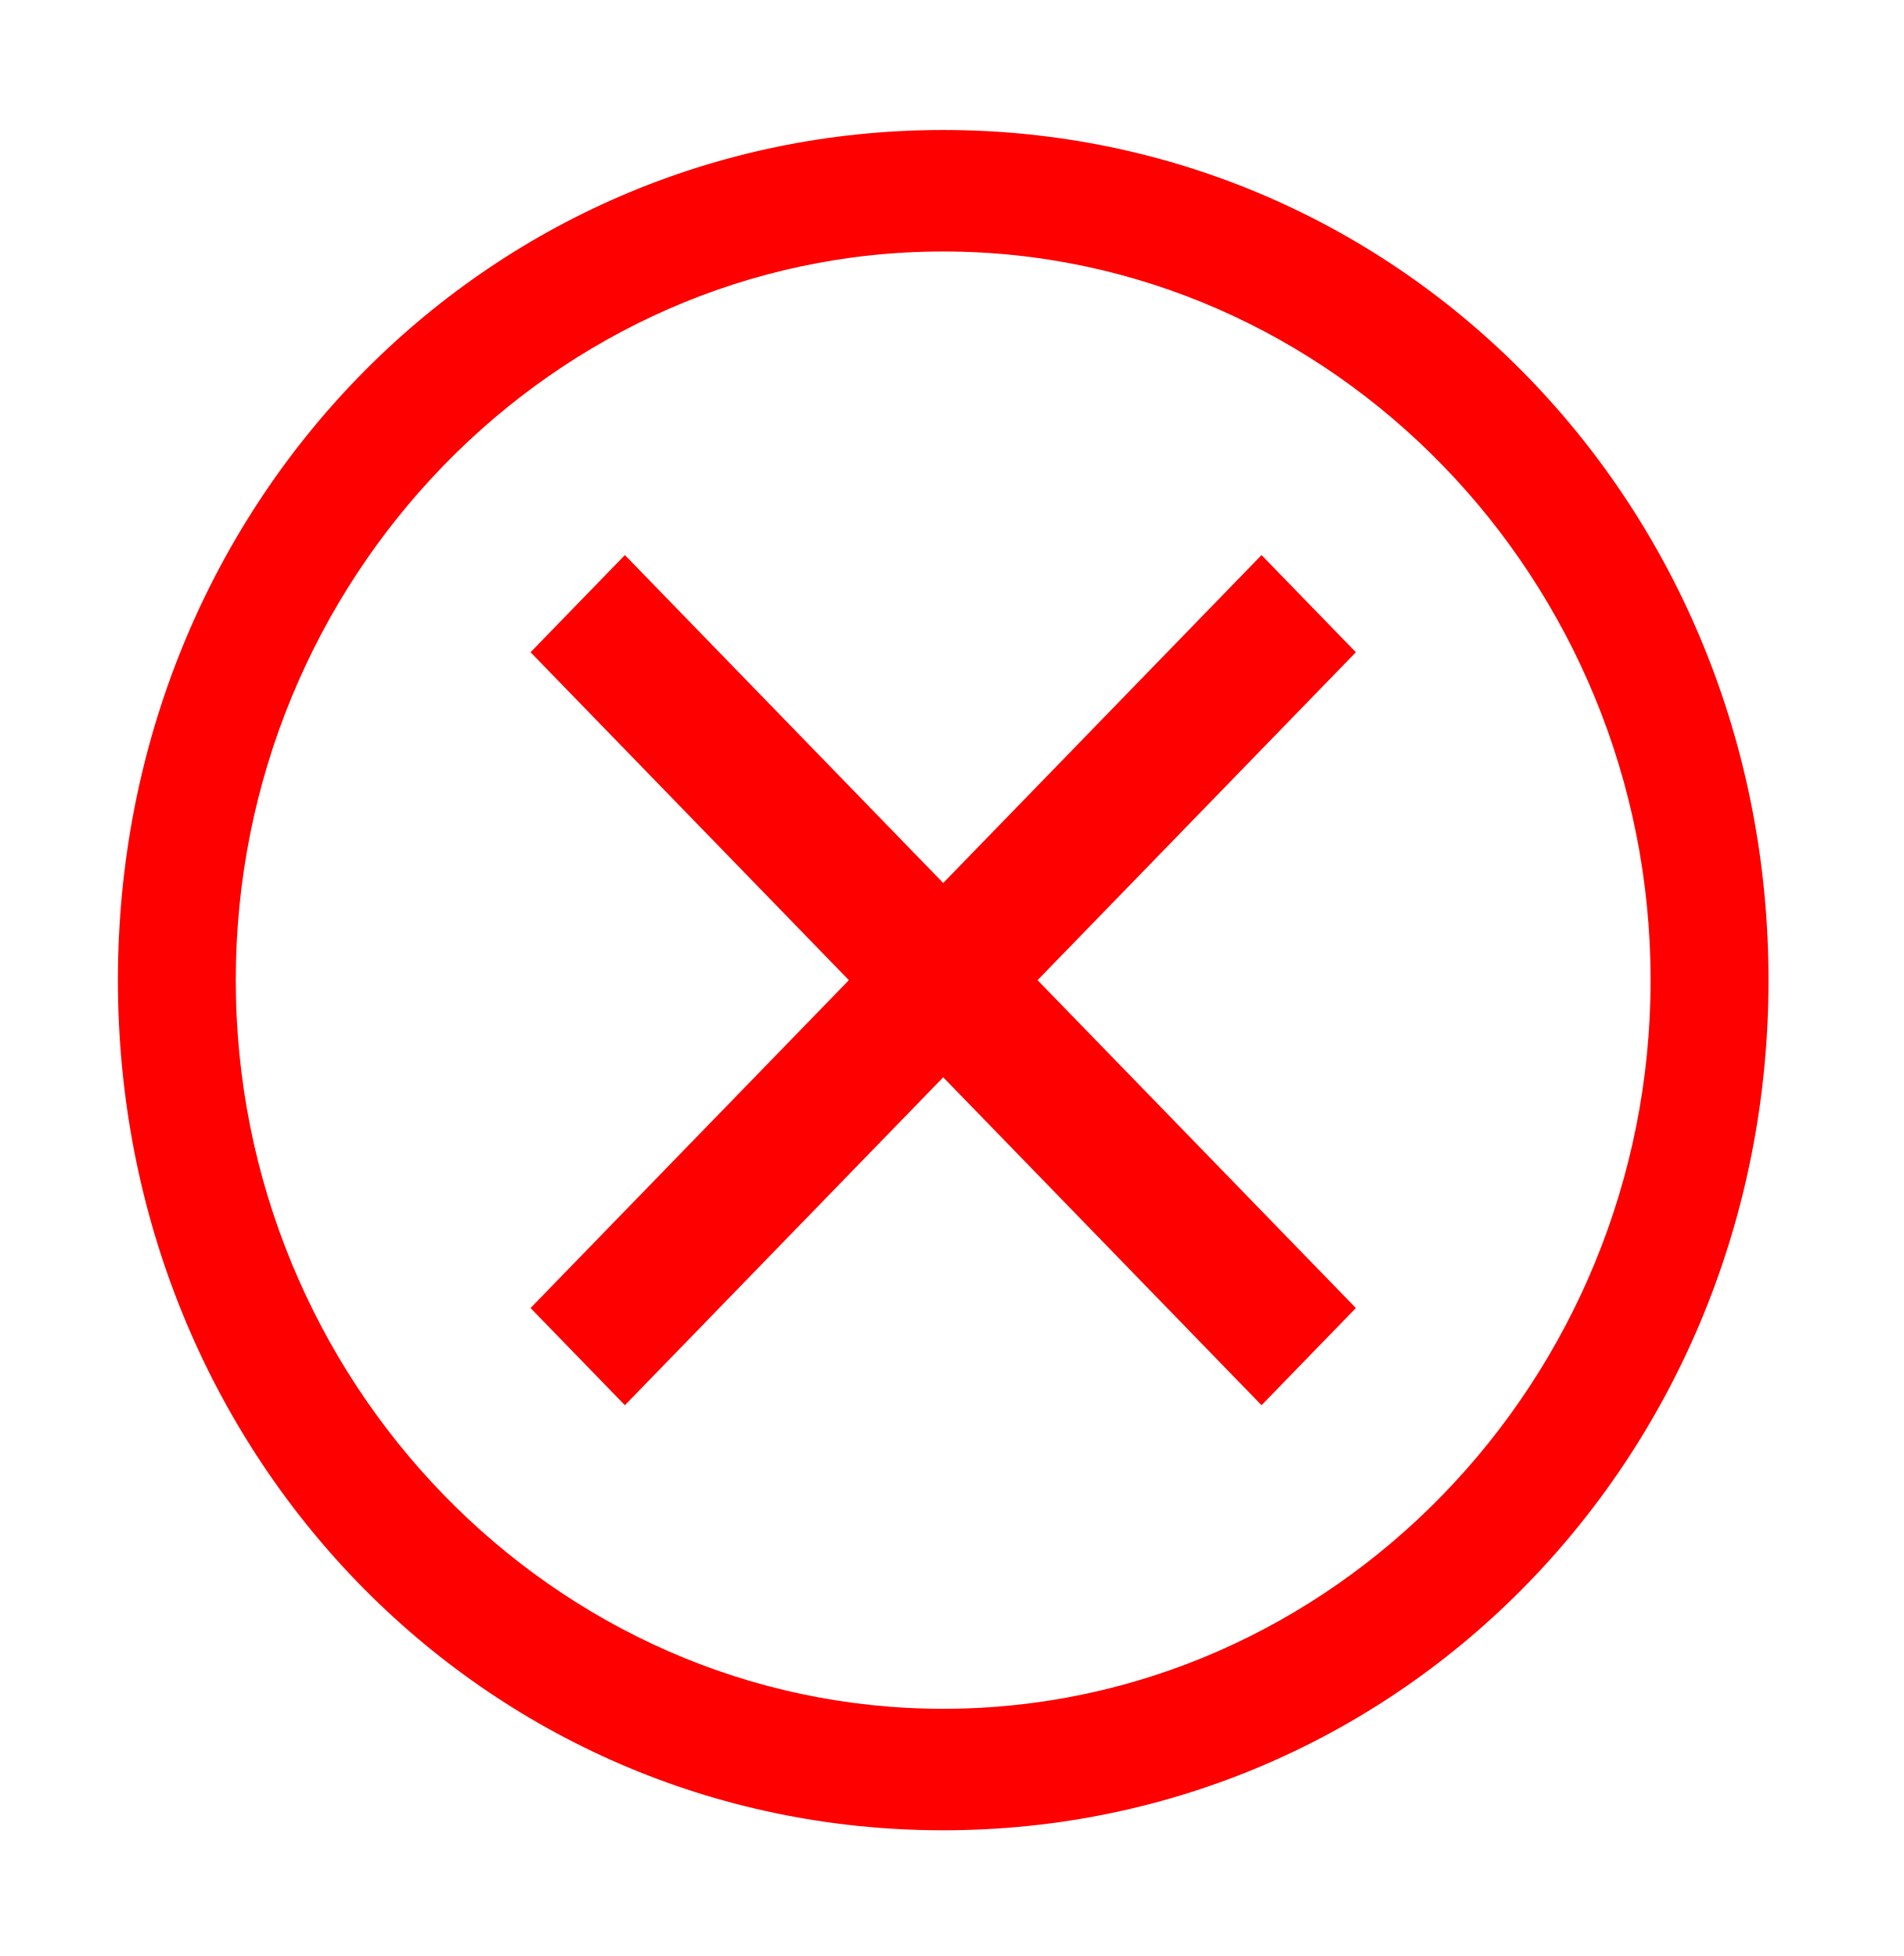
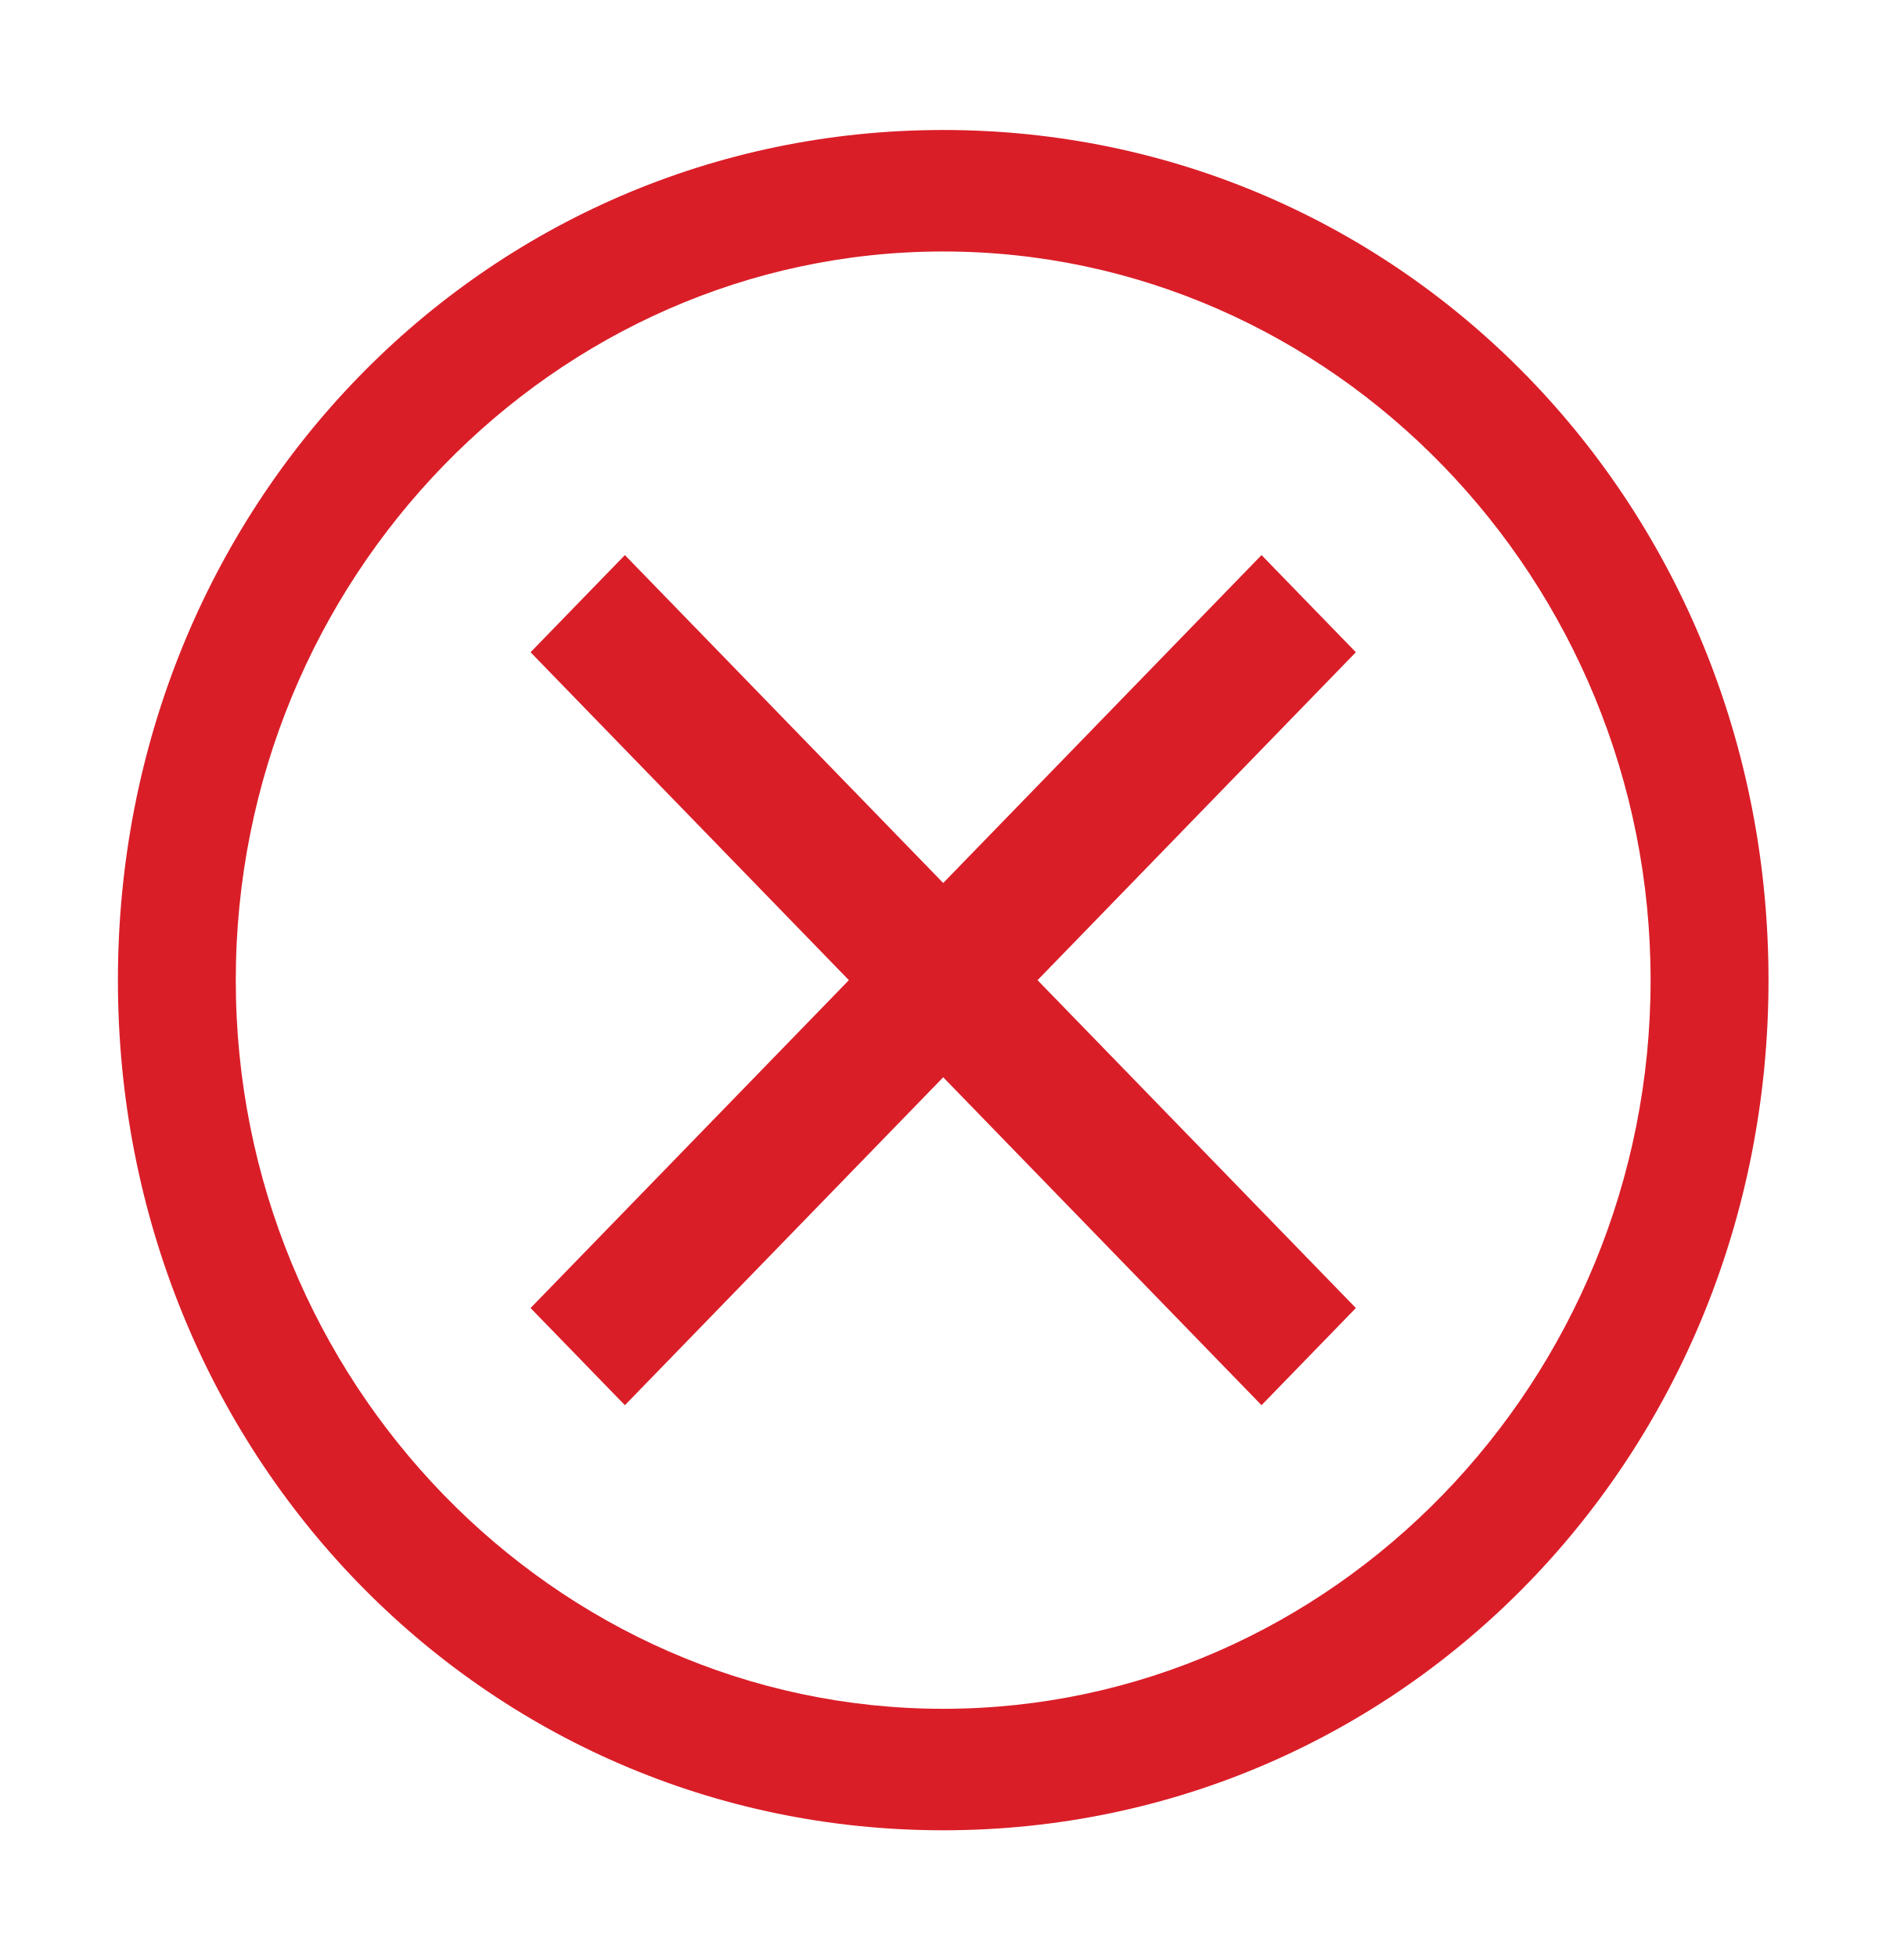
<svg xmlns="http://www.w3.org/2000/svg" width="36" height="37" viewBox="0 0 36 37" fill="none">
-   <path d="M17.838 2.459C9.142 2.459 2.23 9.581 2.23 18.541C2.23 27.5 9.142 34.622 17.838 34.622C26.534 34.622 33.446 27.5 33.446 18.541C33.446 9.581 26.534 2.459 17.838 2.459ZM17.838 32.324C10.48 32.324 4.459 26.122 4.459 18.541C4.459 10.959 10.48 4.757 17.838 4.757C25.196 4.757 31.216 10.959 31.216 18.541C31.216 26.122 25.196 32.324 17.838 32.324Z" fill="#FF0000" />
-   <path d="M23.858 26.581L17.838 20.378L11.818 26.581L10.034 24.743L16.054 18.541L10.034 12.338L11.818 10.5L17.838 16.703L23.858 10.5L25.642 12.338L19.622 18.541L25.642 24.743L23.858 26.581Z" fill="#FF0000" />
+   <path d="M17.838 2.459C9.142 2.459 2.23 9.581 2.23 18.541C2.23 27.5 9.142 34.622 17.838 34.622C26.534 34.622 33.446 27.5 33.446 18.541C33.446 9.581 26.534 2.459 17.838 2.459ZM17.838 32.324C10.48 32.324 4.459 26.122 4.459 18.541C4.459 10.959 10.48 4.757 17.838 4.757C25.196 4.757 31.216 10.959 31.216 18.541C31.216 26.122 25.196 32.324 17.838 32.324Z" fill="#DA1E28" />
+   <path d="M23.858 26.581L17.838 20.378L11.818 26.581L10.034 24.743L16.054 18.541L10.034 12.338L11.818 10.5L17.838 16.703L23.858 10.5L25.642 12.338L19.622 18.541L25.642 24.743L23.858 26.581Z" fill="#DA1E28" />
</svg>
